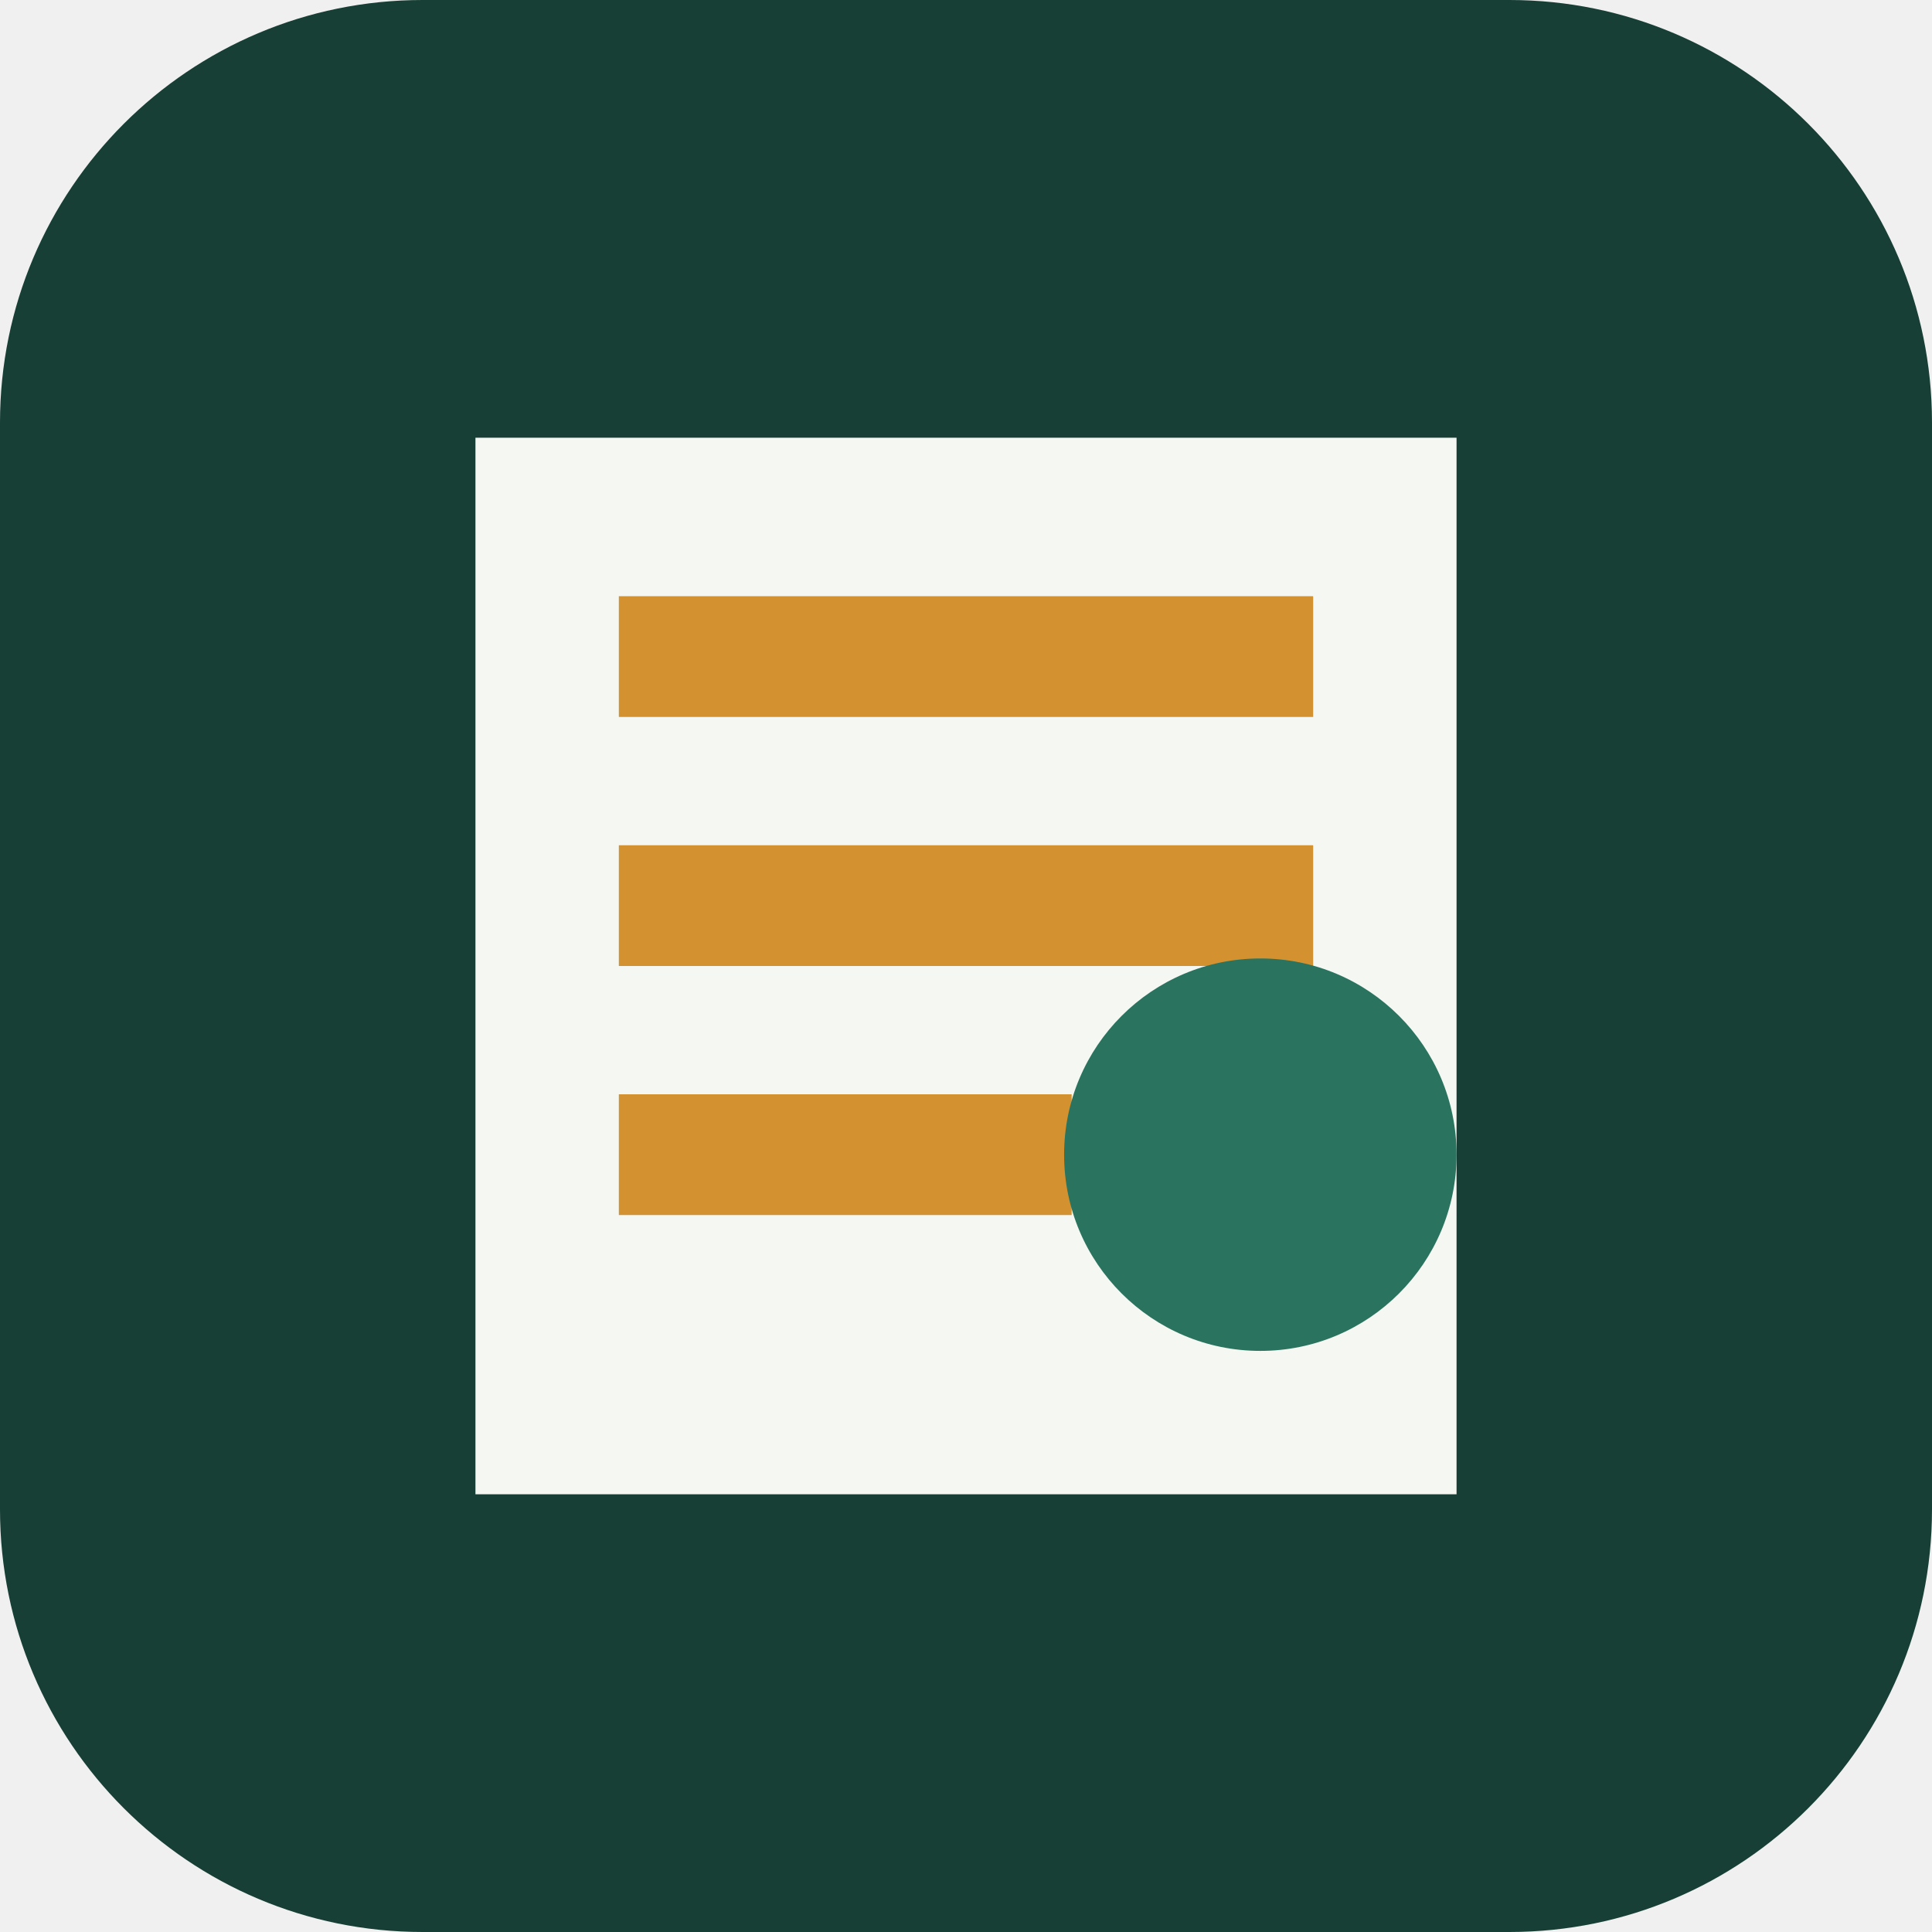
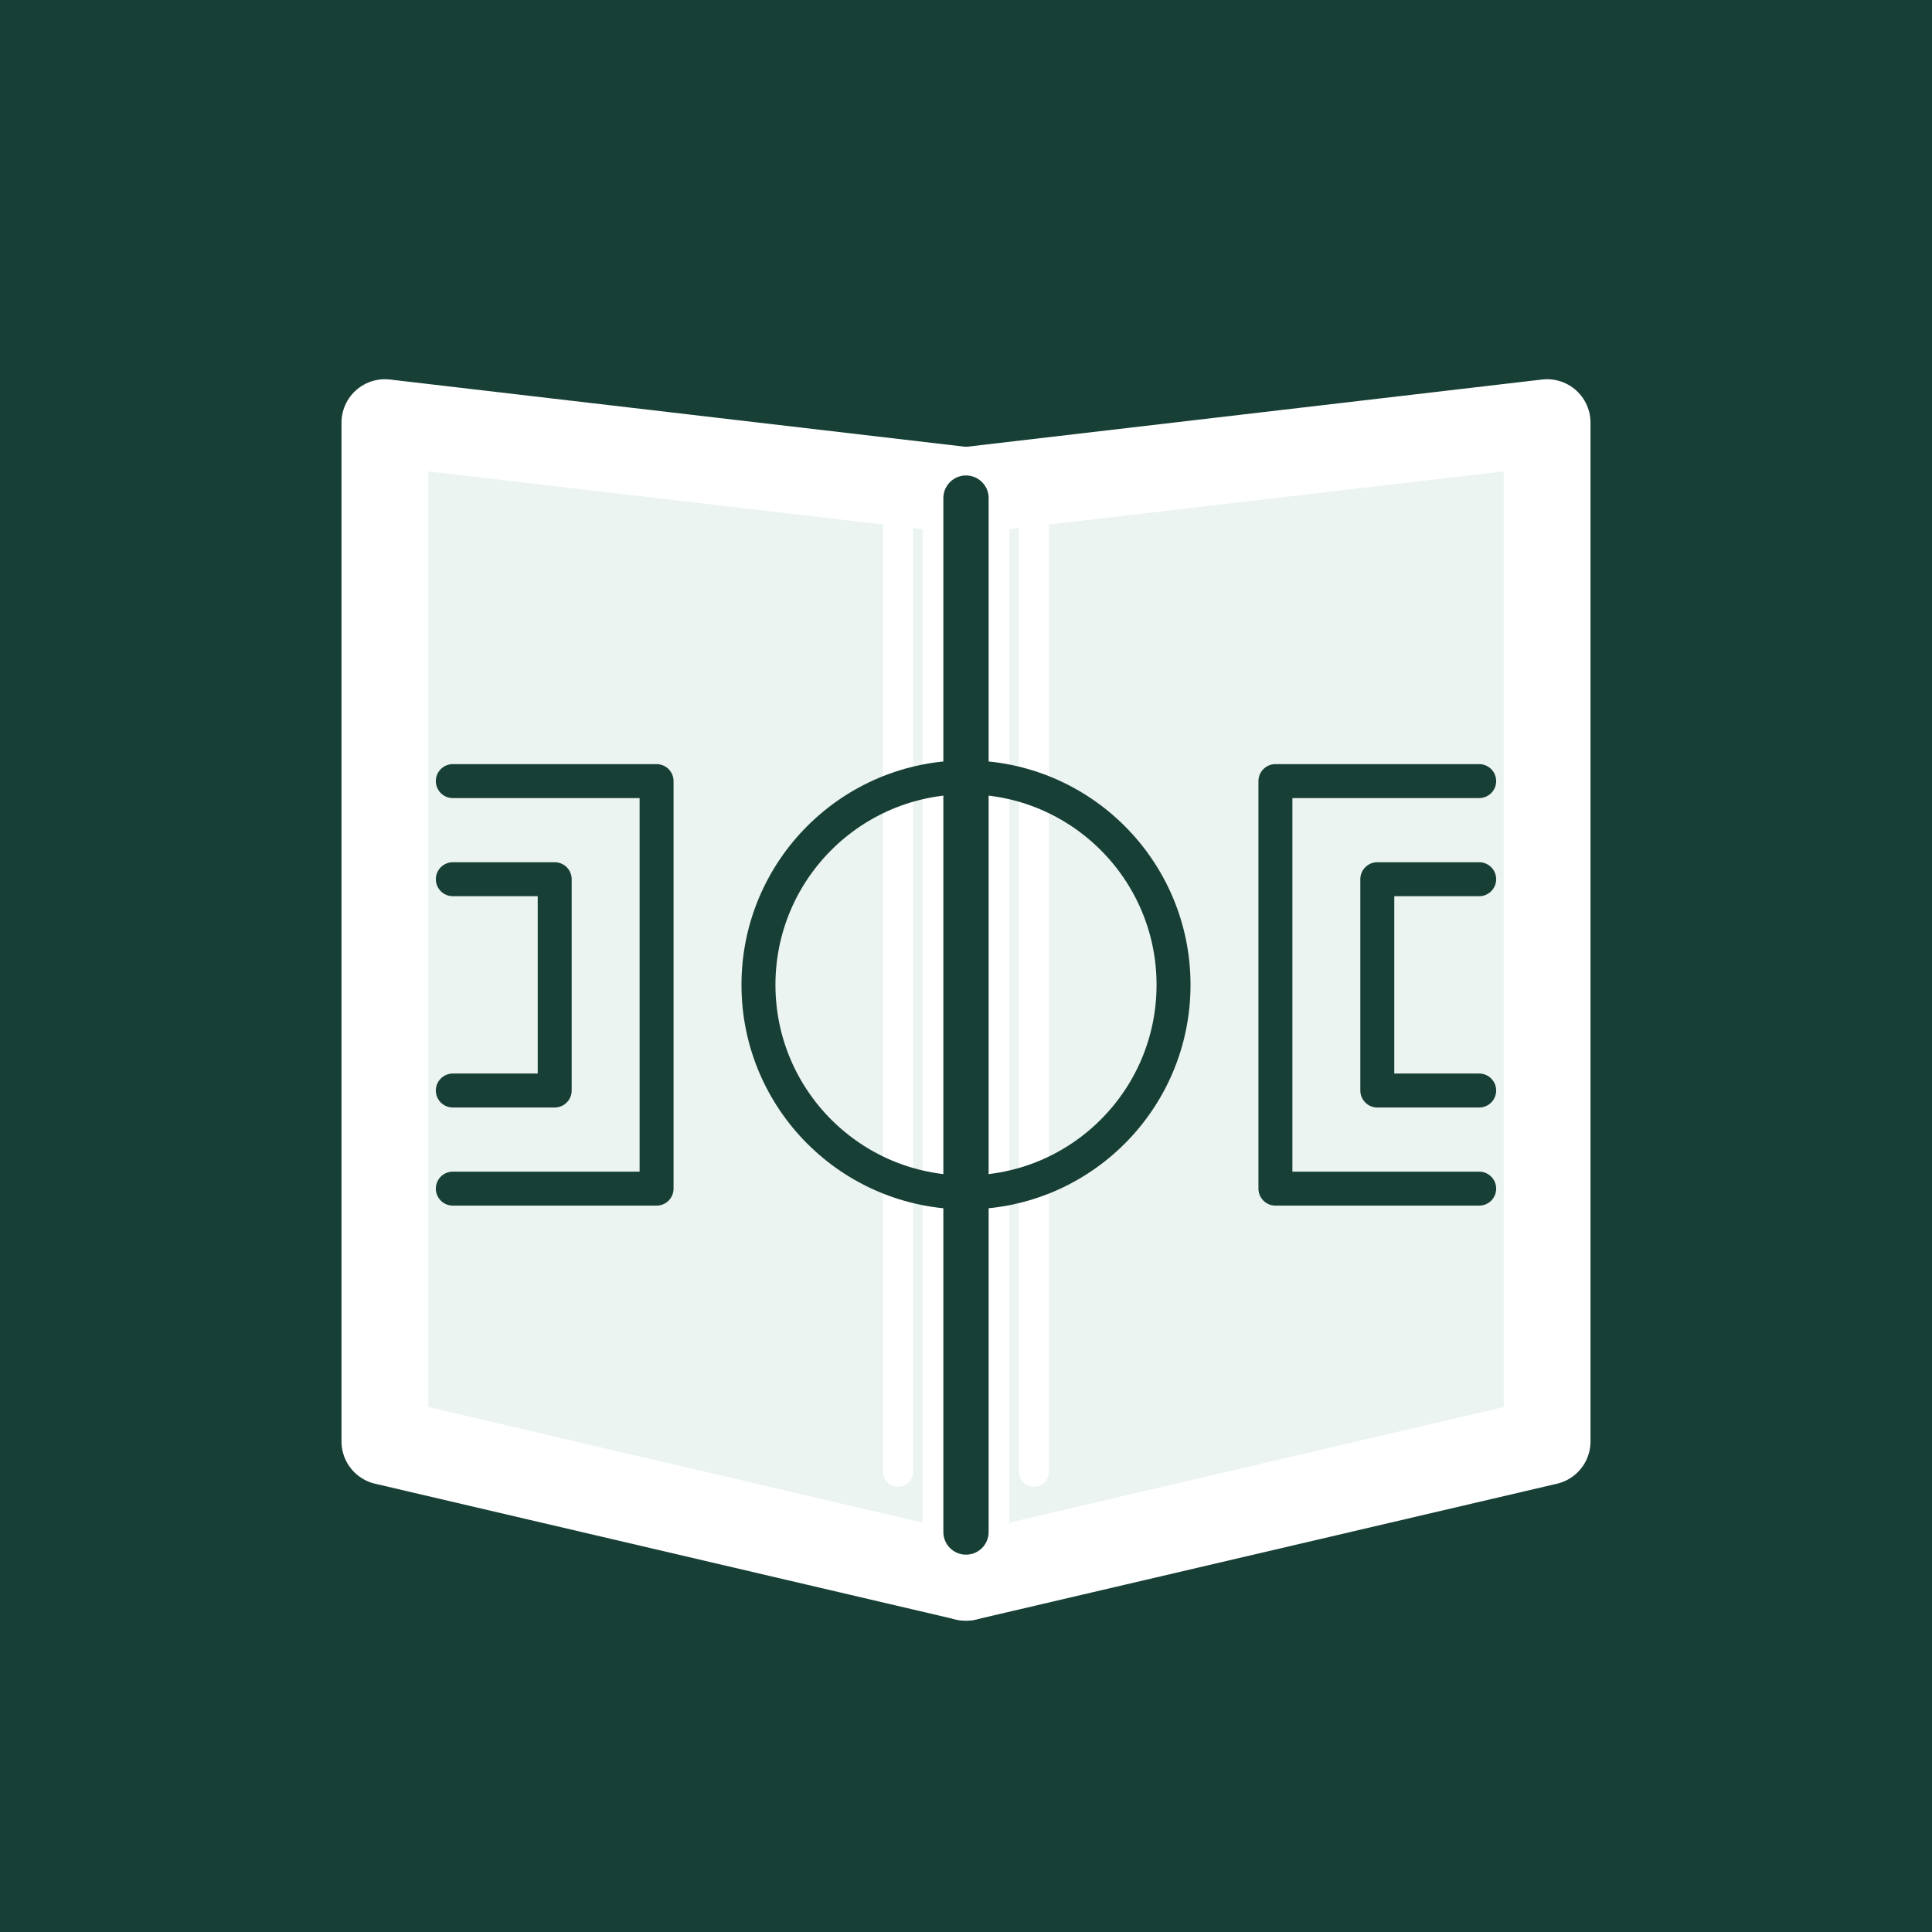
<svg xmlns="http://www.w3.org/2000/svg" viewBox="0 0 512 512" role="img" aria-label="Clubpedia">
-   <rect width="512" height="512" rx="112" fill="#173f35" />
-   <path d="M126 116h260v280H126z" fill="#f4f7f2" />
-   <path d="M164 158h184v32H164zm0 66h184v32H164zm0 66h120v32H164z" fill="#d3922f" />
-   <circle cx="334" cy="306" r="52" fill="#2a735f" />
+   <rect width="512" height="512" fill="#173f35" />
+   <path d="M256 130 L102 112 L102 382 L256 418 Z" fill="#ebf4f0" stroke="#fff" stroke-width="23" stroke-linejoin="round" />
+   <path d="M256 130 L410 112 L410 382 L256 418 Z" fill="#ebf4f0" stroke="#fff" stroke-width="23" stroke-linejoin="round" />
+   <path d="M256 132 L256 406" stroke="#173f35" stroke-width="12" stroke-linecap="round" />
+   <path d="M238 140 L238 390 M274 140 L274 390" stroke="#fff" stroke-width="8" stroke-linecap="round" />
+   <circle cx="256" cy="261" r="55" fill="none" stroke="#173f35" stroke-width="9" />
+   <path d="M120 207 L174 207 L174 315 L120 315 M120 233 L147 233 L147 289 L120 289" fill="none" stroke="#173f35" stroke-width="9" stroke-linecap="round" stroke-linejoin="round" />
+   <path d="M392 207 L338 207 L338 315 L392 315 M392 233 L365 233 L365 289 L392 289" fill="none" stroke="#173f35" stroke-width="9" stroke-linecap="round" stroke-linejoin="round" />
</svg>
